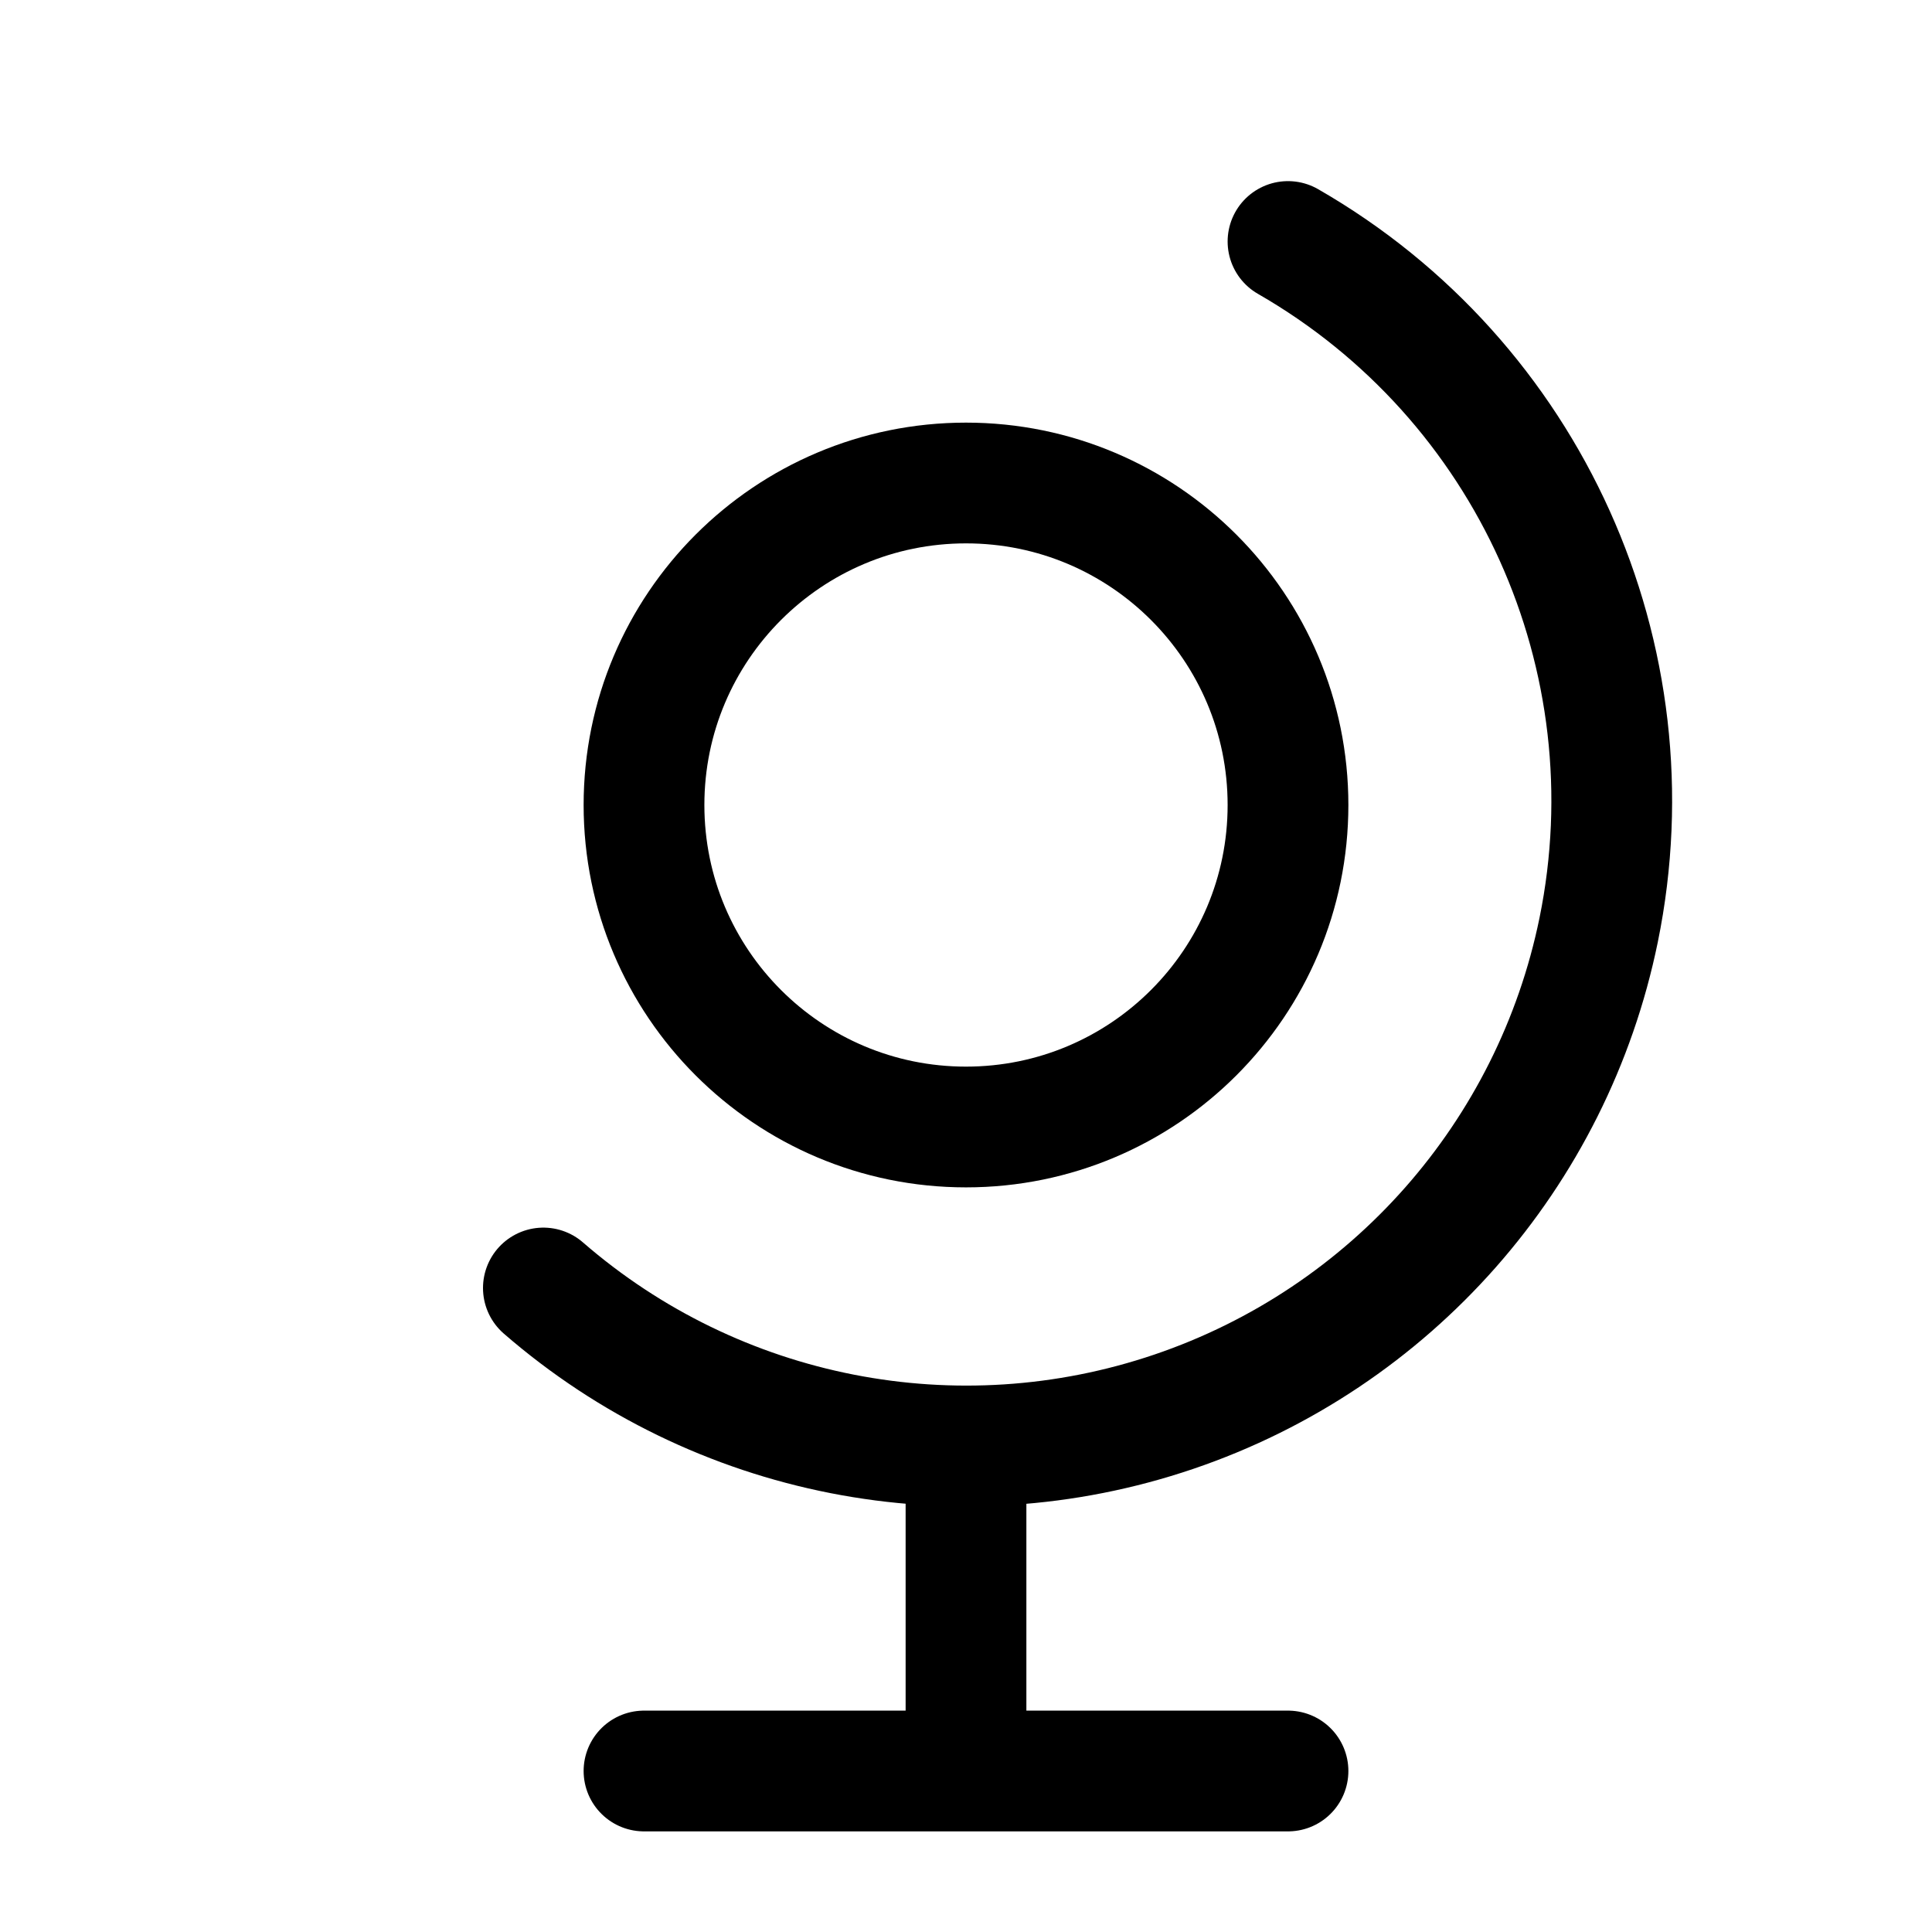
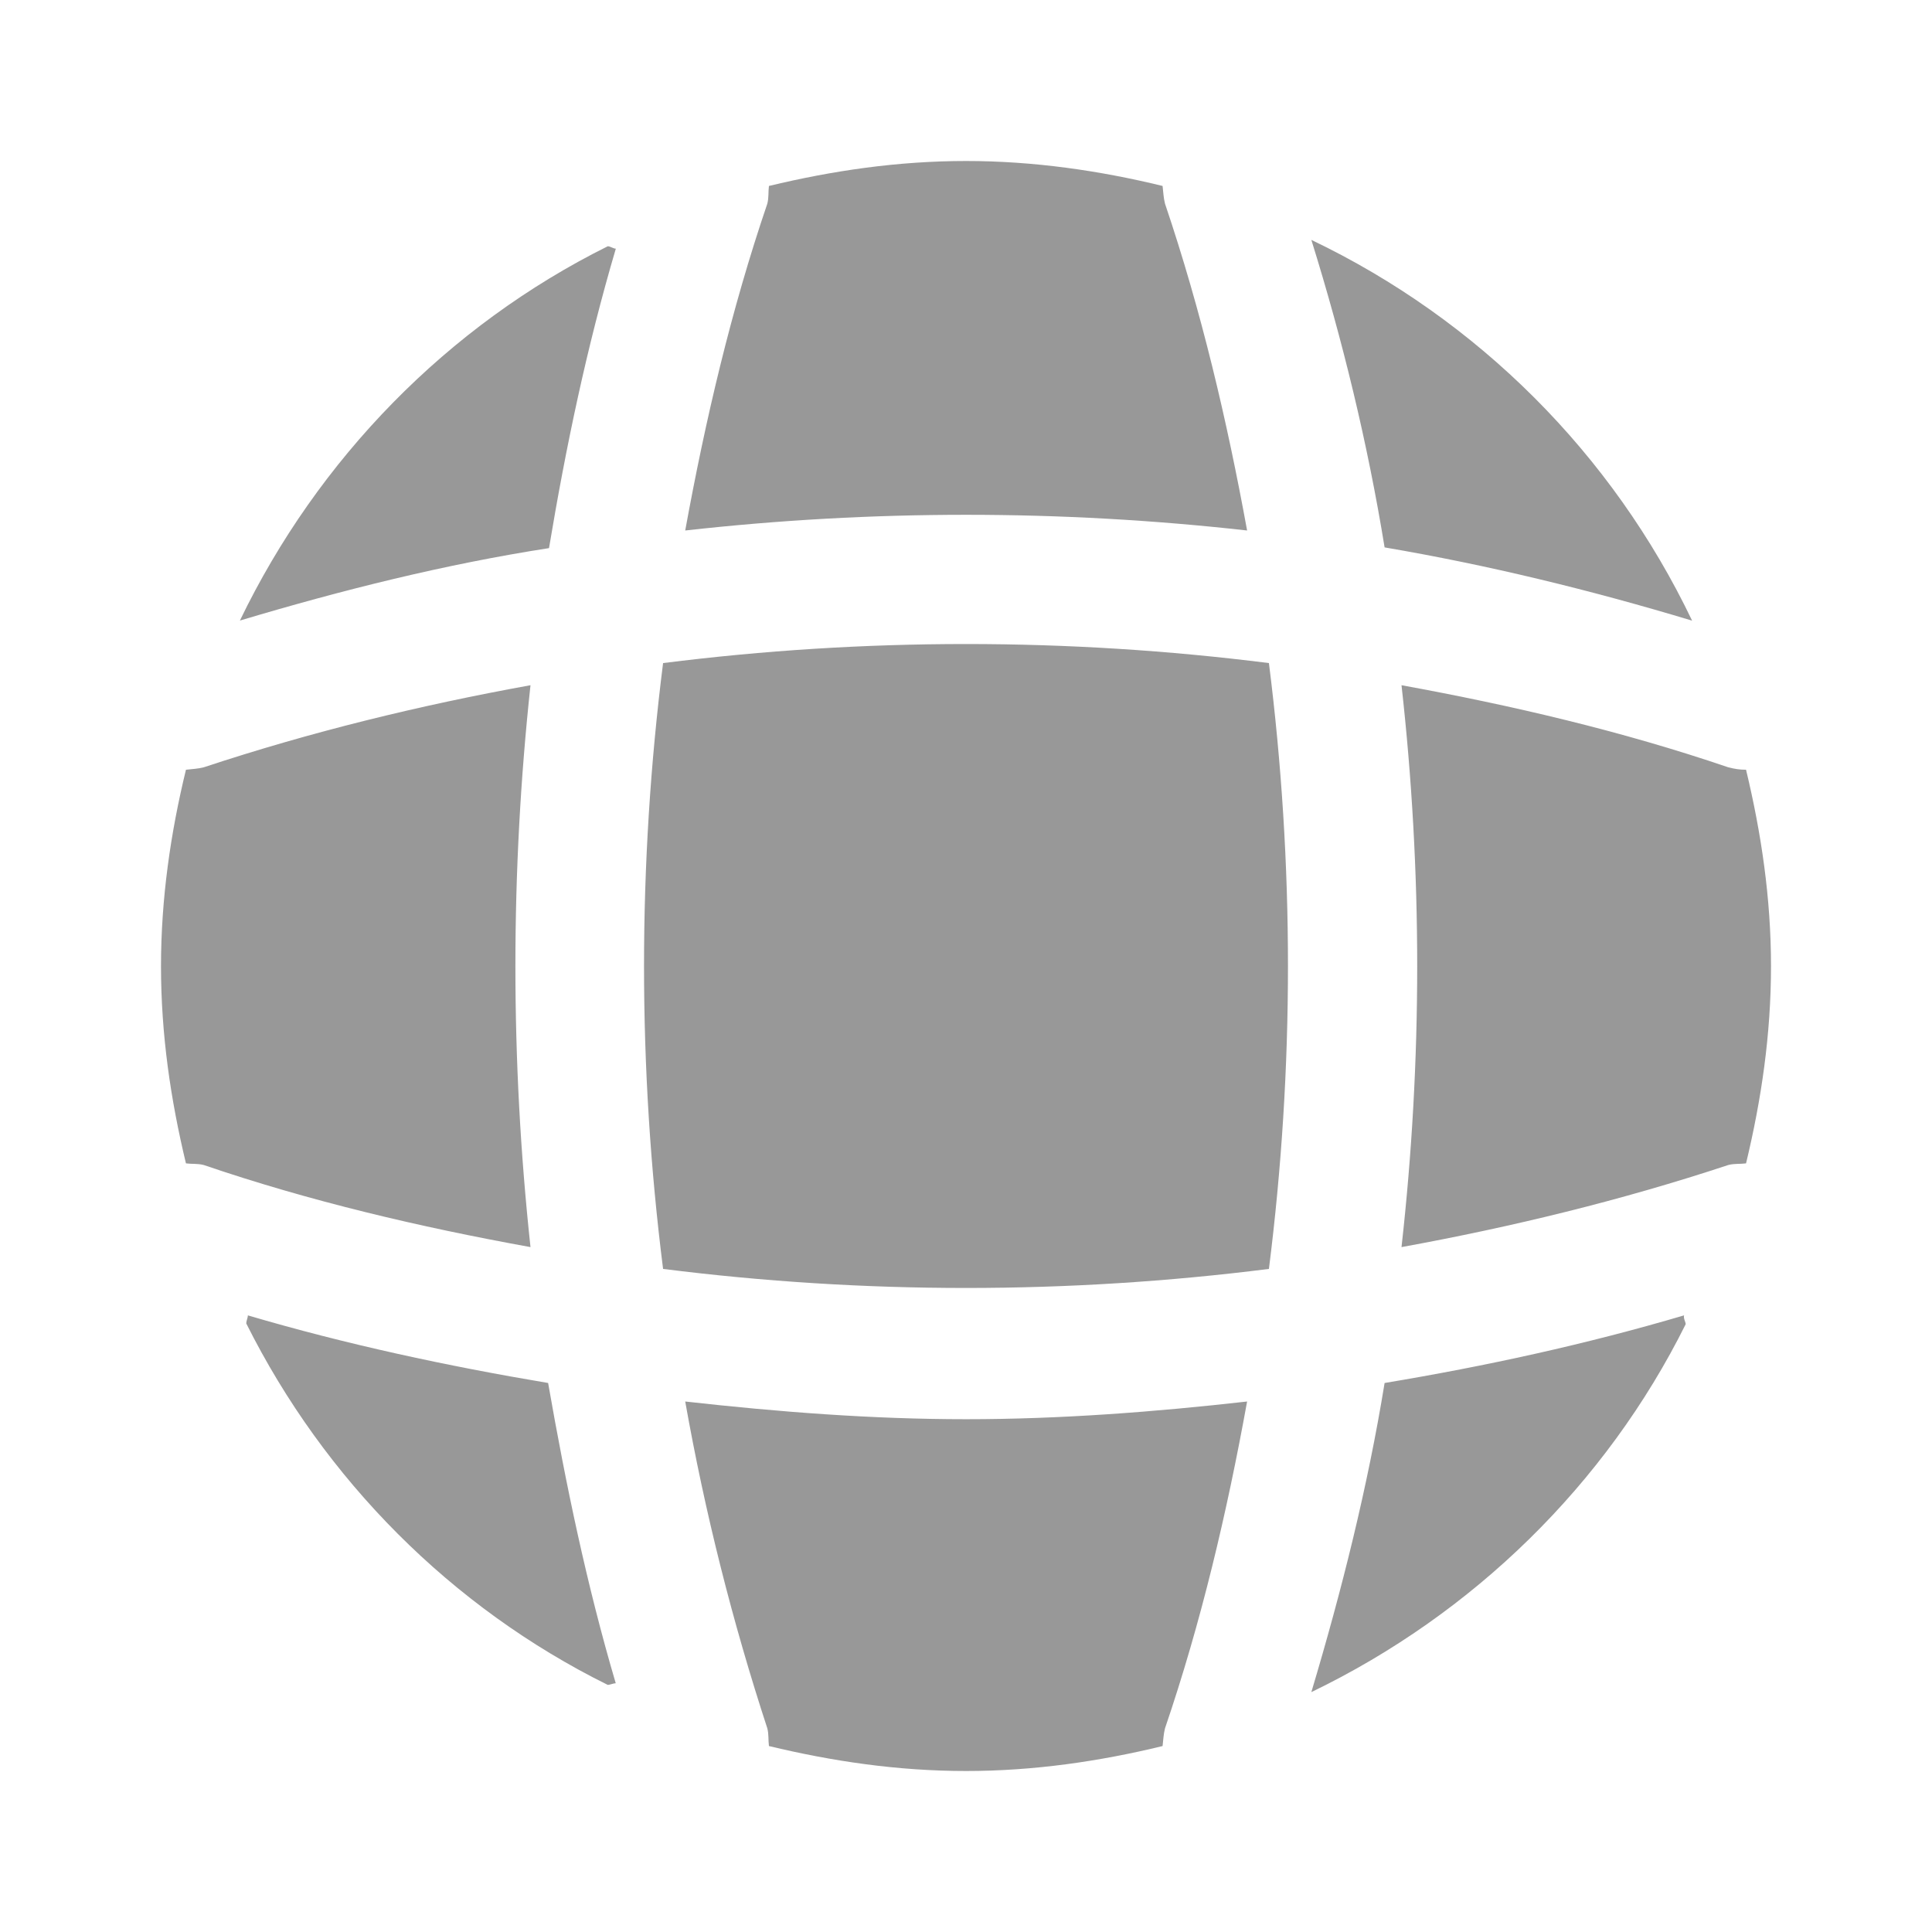
<svg xmlns="http://www.w3.org/2000/svg" width="24" height="24" viewBox="0 0 24 24" fill="none">
-   <path d="M12 14a4 4 0 1 0 0-8 4 4 0 0 0 0 8z" stroke="#000" stroke-width="1.5" stroke-linecap="round" stroke-linejoin="round" />
-   <path d="M6.75 16a8.017 8.017 0 0 0 13.109-4.447A8.014 8.014 0 0 0 16 3M12 18v4M8 22h8" stroke="#000" stroke-width="1.5" stroke-linecap="round" stroke-linejoin="round" />
+   <path d="M7.649 20.91c-.03 0-.07.02-.1.02-1.94-.96-3.52-2.55-4.49-4.49 0-.03.02-.07.02-.1 1.22.36 2.48.63 3.73.84.22 1.26.48 2.51.84 3.73zm13.291-4.46c-.99 1.99-2.64 3.6-4.65 4.57.38-1.27.7-2.55.91-3.84 1.26-.21 2.5-.48 3.72-.84-.01.04.02.08.02.11zm.08-8.74c-1.26-.38-2.53-.69-3.82-.91-.21-1.29-.52-2.57-.91-3.82 2.07.99 3.74 2.66 4.73 4.73zM7.65 3.089c-.36 1.22-.62 2.46-.83 3.72-1.29.2-2.57.52-3.84.9.97-2.01 2.58-3.66 4.57-4.65.03 0 .07.03.1.03zm7.842 3.501c-2.32-.26-4.66-.26-6.98 0 .25-1.37.57-2.74 1.02-4.06.02-.08.01-.14.02-.22.79-.19 1.6-.31 2.45-.31.84 0 1.66.12 2.44.31.01.08.01.14.03.22.45 1.33.77 2.69 1.02 4.06zM6.59 15.492c-1.38-.25-2.74-.57-4.06-1.02-.08-.02-.14-.01-.22-.02-.19-.79-.31-1.6-.31-2.45 0-.84.12-1.66.31-2.44.08-.01.14-.01.22-.03 1.33-.44 2.68-.77 4.06-1.02-.25 2.32-.25 4.66 0 6.98zM22 12.002c0 .85-.12 1.66-.31 2.45-.08.01-.14 0-.22.02-1.33.44-2.69.77-4.06 1.02.26-2.32.26-4.66 0-6.98 1.37.25 2.74.57 4.06 1.02.08.02.14.03.22.03.19.79.31 1.6.31 2.44zm-6.508 5.408c-.25 1.38-.57 2.74-1.02 4.06-.02.08-.02.14-.03.22-.78.19-1.6.31-2.44.31-.85 0-1.66-.12-2.45-.31-.01-.08 0-.14-.02-.22a29.768 29.768 0 0 1-1.02-4.06c1.16.13 2.32.22 3.49.22 1.17 0 2.34-.09 3.49-.22zm.271-1.647a30.04 30.04 0 0 1-7.526 0 30.04 30.04 0 0 1 0-7.526 30.04 30.04 0 0 1 7.526 0 30.04 30.04 0 0 1 0 7.526z" fill="#989898" />
</svg>
